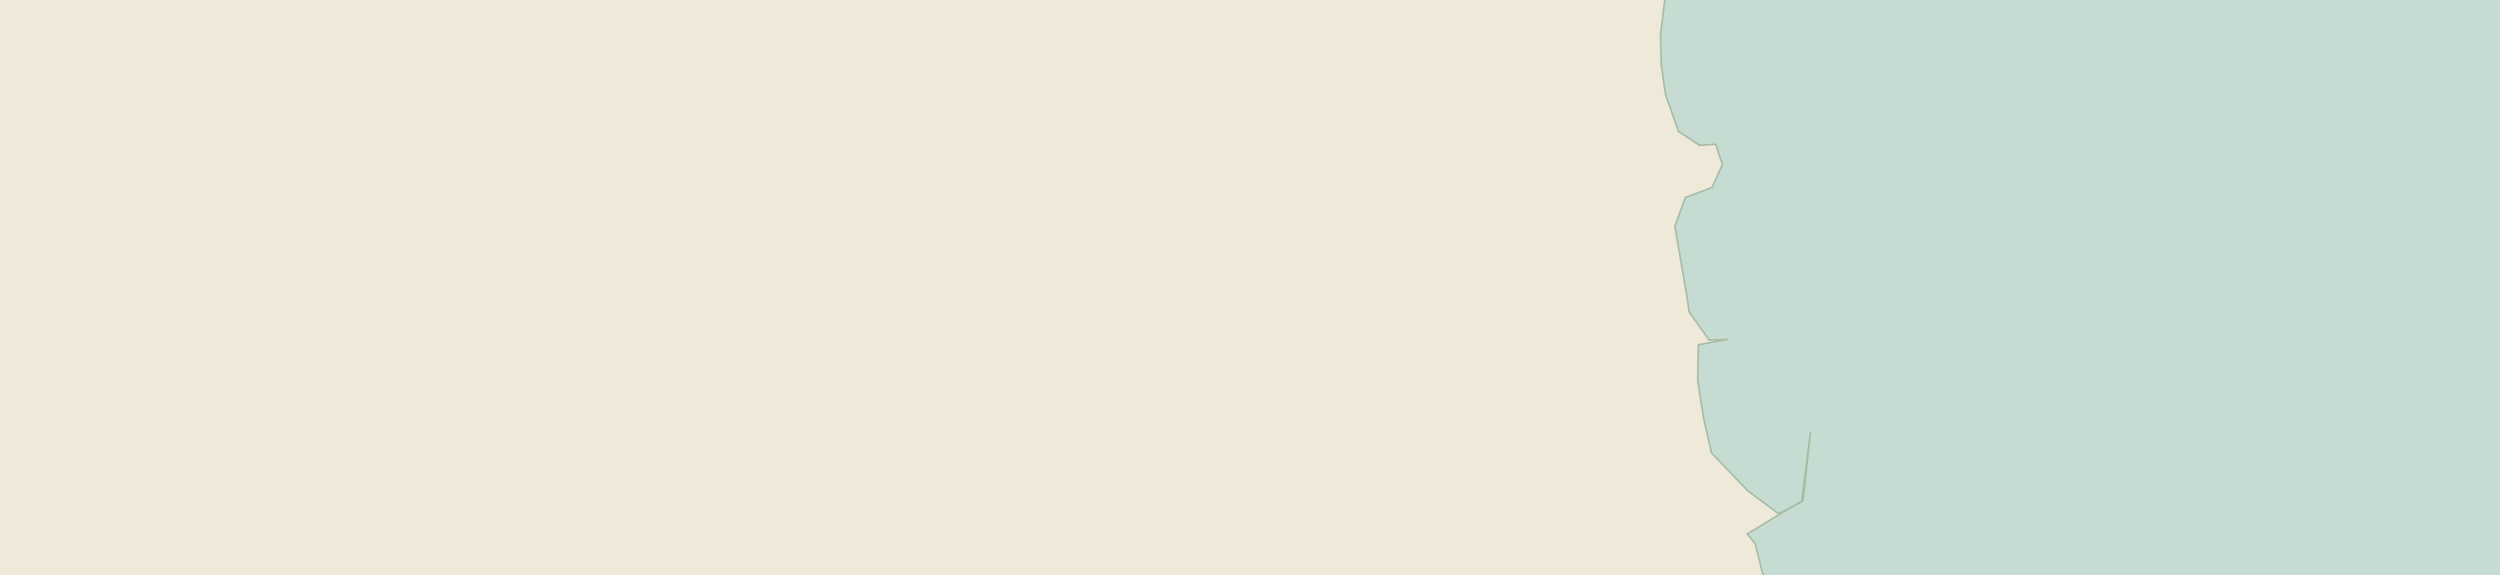
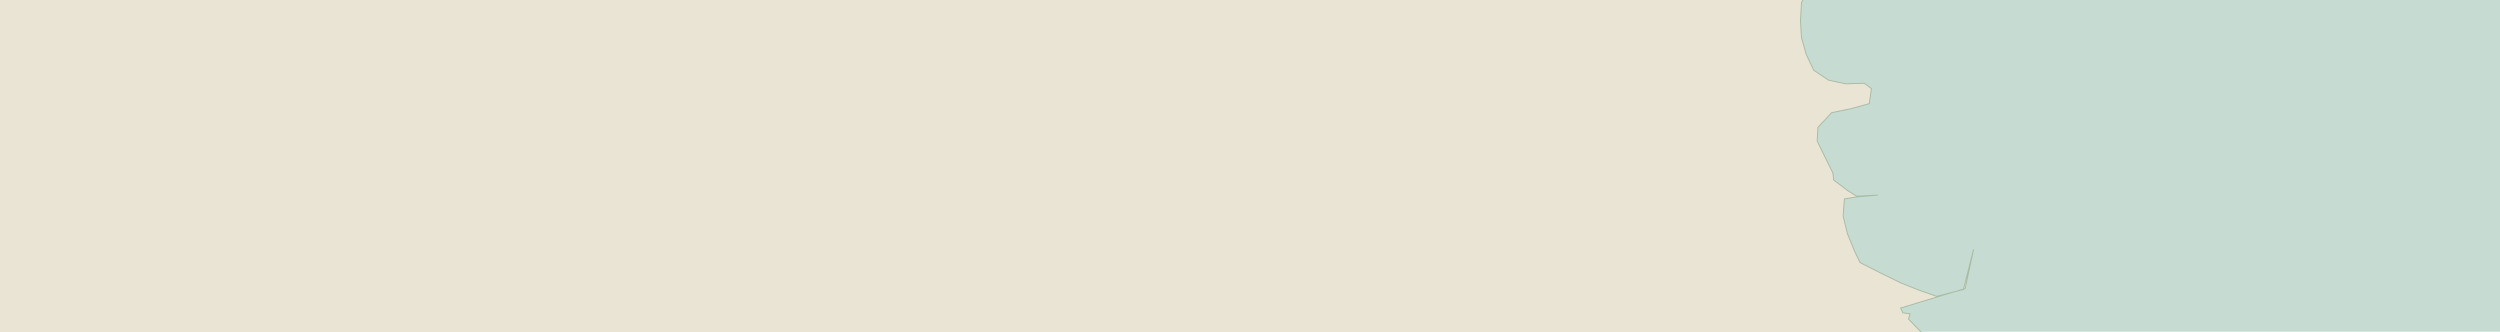
- <svg xmlns="http://www.w3.org/2000/svg" viewBox="0 5520 3000 690" width="3000" height="690">
-   <rect y="5520" width="3000" height="690" fill="#c6dcd2" />
-   <path d="M-800,-1000L955.7,57.4L958.8,93.2L956.8,157.2L957,201.1L962.7,202.4L959.6,243.5L959.5,299.7L972.6,344.3L996.2,379.7L1023.2,408.6L1011.8,463.8L1009.4,499.3L1009.9,534.4L1018,578.4L1038.9,616.1L1042.6,628.6L1066.7,639.3L1071.5,699.5L1072.3,752.6L1085.3,812.5L1099.5,850.2L1107.6,867.2L1141.8,888.7L1196.3,918.7L1232.2,941L1269,943.6L1282.9,903.6L1278.6,881.7L1274.4,899.9L1274.8,882.4L1281.4,880.1L1287.6,891.5L1277.5,928.4L1274.4,1001L1285.6,1045.7L1274.4,1063.9L1238,1092.5L1219.8,1125.3L1203.6,1142.6L1158.7,1136.7L1155.9,1150.2L1137.8,1146.7L1140.1,1212L1145.2,1262L1152.9,1306.3L1161.5,1348.1L1171.4,1391.3L1181.3,1432.6L1190.6,1467.8L1205.9,1510.2L1223,1549.2L1245.4,1592.4L1257.9,1617.5L1242.9,1640.6L1246.1,1676.4L1251.6,1712.3L1271.1,1781.5L1279.2,1820.4L1293,1853.6L1289.9,1897.3L1283.1,1901L1290.4,1923.7L1287.9,1991.6L1301.7,2038.4L1313.1,2072.7L1315.6,2108L1299.6,2136.3L1306.6,2178L1323.2,2161.7L1306.6,2180.1L1319.4,2220.2L1332.1,2209.8L1317.2,2224L1330.8,2259.5L1324.3,2267.7L1340.2,2300.1L1333.5,2309.7L1351.7,2340.3L1348,2347.2L1369.9,2382.3L1397.6,2415L1418.2,2423.2L1436.5,2420L1434.7,2395.4L1425.8,2394.2L1437.5,2400.7L1428.4,2439.5L1392.7,2460.5L1374.5,2489.2L1368,2526L1369,2562.5L1381,2644.4L1389.7,2693.5L1414.7,2740.2L1416.6,2752.8L1449.1,2774L1463.7,2815.8L1478.4,2860.4L1490.6,2895.2L1505.2,2939.6L1518,2974.9L1525.9,2994.6L1555.9,2978.5L1567.3,2941.1L1577,2912.8L1625.6,2912.6L1685.7,2908.6L1688.4,2975.2L1686.7,2996.4L1582.1,2999.8L1582.5,3025.6L1632.9,3024.1L1707,3021.7L1740.1,3024.2L1740.4,3047.3L1711.7,3048.2L1707.4,3055.8L1672.2,3056.7L1623.5,3058.2L1586.1,3059.4L1586.7,3097.3L1586.8,3103.1L1612.3,3109.5L1614.5,3126.1L1653.1,3128L1648,3134.2L1684.1,3133L1648.1,3137.3L1610.6,3139.7L1586.8,3143.5L1580.4,3222.7L1580,3258.1L1579.9,3296.5L1579.3,3341.9L1579,3385.2L1578.8,3423.2L1576.1,3512.2L1578.5,3531.9L1558.3,3579.5L1538.6,3623.2L1520.8,3664.9L1513.4,3694.9L1532.8,3690.1L1547,3713.9L1542,3739L1585.7,3736.7L1611.3,3736L1619.8,3726.5L1638.5,3736.5L1635.1,3793.6L1621.7,3788.2L1618.3,3823.1L1627.1,3867.6L1635.9,3871.2L1636.4,3908.2L1633.2,3928.1L1621,3931.8L1622.9,3985.2L1624.7,4032.6L1627.5,4112.5L1590.2,4117.5L1581,4094L1583.9,4064.4L1562.7,4069.7L1566.7,4105.4L1576.5,4143.2L1589.5,4177.1L1586.7,4234.9L1588.4,4271.4L1600.9,4306.6L1591.8,4356.3L1597.6,4395.8L1609,4455.2L1614.1,4472L1641.5,4511L1653.6,4517.1L1660.9,4497.5L1693.3,4534.9L1705.7,4582.4L1707.9,4624.1L1696.1,4685.5L1688.6,4675.7L1682.1,4733.5L1698.6,4773.1L1716.1,4817.3L1737.9,4849.9L1750.8,4869.4L1752.7,4932.6L1756.6,4951.7L1765.8,4946.8L1757.2,4953.4L1765.5,4981.8L1791.7,5010.8L1797.6,5016.1L1791.7,5048L1813.5,5084.2L1829.1,5116.2L1831.3,5145.7L1846.6,5178.1L1860.3,5226.7L1881.3,5268L1896.2,5276.7L1903.1,5325.6L1922.8,5390.9L1958.5,5450.1L1978.7,5480.4L1999,5509.4L1992.5,5563.1L1993.6,5598.5L1998.6,5633.4L2014.3,5677.8L2039.6,5694.4L2058.8,5693.1L2067,5717.6L2054.4,5745L2022.4,5757L2009.9,5791.6L2022.9,5867.3L2027.1,5894.4L2050.9,5928.1L2073,5927.3L2038.2,5933.7L2037.2,5976.2L2044.4,6022.3L2053.8,6063.4L2097,6108.6L2134.1,6136.4L2162,6122.2L2172.5,6038.7L2163.8,6120.3L2129.8,6140.6L2096.7,6160.7L2106.4,6172.8L2115,6207.8L2133.7,6238.6L2159.5,6269.6L2183.3,6329.4L2212.4,6377.4L2229.9,6388.6L2235.5,6436.2L2246.3,6465.6L2277.4,6488.5L2288.1,6465.4L2288.1,6504L2288.6,6543.1L2272.4,6572.2L2288.9,6614.5L2294.3,6623L2301.6,6615.6L2322.5,6653.6L2348.1,6680.6L2355.4,6679.3L2366,6703.1L2414.3,6745.1L2446.8,6761.2L2475.4,6748.8L2495,6710.8L2468.8,6709.4L2499.2,6708.8L2525.2,6755L2536.6,6788.3L2552,6805.1L2505.3,6860.4L2500.1,6886.2L2510.6,6942.8L2518.7,6953.9L2551.7,6954.2L2599.6,6990.8L2631.4,7015.9L2664.9,7043.5L2687.9,7067.1L2691.2,7110.8L2694.7,7164.5L2697.8,7210.1L2701.1,7250.5L2690.4,7256.4L2567.6,7259.2L2565.7,7274.1L2611,7273L2661.7,7271.8L2702,7270.9L-800,10000Z" fill="#eee9d9" stroke="#a8bba4" stroke-width="2" />
+ <svg xmlns="http://www.w3.org/2000/svg" viewBox="0 5520 5200 690" width="5200" height="690">
+   <rect y="5520" width="5200" height="690" fill="#c6dcd2" />
+   <path d="M-800,-1000L1378.3,-634.8L1390.6,-599.6L1402.3,-587.3L1407.9,-589.8L1414.7,-557.6L1407.7,-557.2L1413.3,-538.4L1418.1,-534.7L1414.2,-523.6L1429.3,-490.1L1442.9,-445.6L1445.1,-432.8L1463.2,-411.3L1479.5,-368.6L1493.2,-334.2L1514.3,-305.7L1543.2,-281.6L1564.7,-252.4L1614.9,-202.7L1646.3,-178.1L1636.6,-168.7L1607.6,-168.3L1601.2,-141.7L1609.9,-107.8L1610.7,-63.9L1633.6,-23.7L1641.5,16.2L1667.8,53.9L1680.1,109.9L1675,145.7L1672.9,161L1680.3,179.3L1670.1,193.3L1686,203.4L1678.5,254L1676.5,262.5L1681.8,263.9L1679,299.7L1681.4,318.5L1705.1,344.3L1752.4,379.7L1783.7,400.4L1806.4,408.6L1784.6,459.9L1778.8,495.3L1779.9,534.4L1784.1,560.2L1811.9,593.6L1843.2,623L1845.2,628.6L1880.2,632.2L1901.1,651.9L1902.6,689.1L1903.8,726.9L1907.7,768.3L1934,817.8L1970.4,862.7L2043.7,888.7L2152.6,918.7L2224.4,941L2281.7,946.3L2309,938.4L2325.8,903.6L2331,886.6L2306.7,889.4L2308.7,899.9L2305.8,885.9L2322.9,880.1L2334.5,895L2315,928.4L2305.8,968.3L2313.2,1015.6L2331.9,1038.9L2319.9,1058.7L2273.2,1076.1L2239.7,1089.9L2208.8,1117.5L2169.8,1141.9L2112.2,1144.2L2077.4,1136.7L2071.9,1150.2L2035.6,1146.7L2037.3,1192.6L2043.6,1231.3L2059.5,1293.3L2091.7,1367L2110.7,1407.3L2141.3,1467.8L2178.3,1518.4L2205.9,1549.2L2250.8,1592.4L2275.9,1617.5L2238.2,1635.6L2251.6,1648.5L2260.3,1705.2L2276.2,1736.6L2299.9,1774.2L2317.5,1813.2L2346.1,1853.6L2352,1881.6L2339.8,1887.6L2340.8,1897.2L2325.3,1900.7L2341.2,1915.7L2333.1,1951.6L2334.9,1987.7L2357.1,2032.3L2382.7,2065.3L2391.2,2108L2359.8,2132.8L2373.2,2178L2405.1,2160.7L2373.3,2180.1L2397.4,2218.1L2424.2,2209.8L2396,2227.6L2421.7,2259.5L2408.5,2267.7L2440.4,2300.1L2427.1,2309.7L2463.4,2340.3L2456,2347.2L2499.9,2382.3L2555.2,2415L2596.5,2423.2L2633,2420L2629.4,2395.4L2611.6,2394.2L2635,2400.7L2626.9,2432.6L2601.2,2445L2560,2452.1L2523.6,2477.2L2509,2489.2L2507.3,2507.6L2495.7,2529.8L2505,2597L2522.1,2644.4L2539.5,2693.5L2576,2722.4L2593.2,2752.8L2642.8,2764.5L2667,2784.9L2687.3,2815.8L2716.7,2860.4L2738.8,2891.9L2759.2,2922.9L2780.7,2955.1L2804.4,2985.4L2811.8,2994.6L2850.1,2983.3L2871.9,2978.5L2891.6,2946.9L2912.7,2913.7L2976.4,2911.4L3012.3,2913.4L3055.4,2911.6L3126.8,2908.6L3134.9,2910.6L3136.8,2975.2L3133.4,2996.4L2924.2,2999.8L2925.1,3025.6L3025.9,3024.1L3064.7,3023.5L3174,3021.7L3182.9,3020.4L3183.1,3025.4L3240.2,3024.2L3240.8,3047.3L3183.5,3048.2L3174.8,3055.8L3137.1,3056.1L3081.5,3057L3006.9,3058.2L2971.4,3058.8L2932.2,3059.4L2933.4,3097.3L2933.6,3103.1L2982.1,3103.6L2989.1,3126.1L3035.7,3125.4L3053.9,3131.2L3128.2,3133L3059.3,3137.3L2992.4,3138.4L2935.3,3143.4L2929.5,3167L2921.5,3169.1L2920.7,3222.7L2919.9,3258.1L2919.1,3308.9L2918.4,3362L2918,3412.3L2917.1,3450.9L2912.2,3512.2L2917.2,3512.4L2917,3531.9L2876.6,3579.5L2837.3,3623.2L2801.6,3664.9L2787.1,3681.1L2786.7,3694.9L2825.7,3690.1L2852.3,3706.9L2844.1,3739L2901.2,3738.1L2982.6,3736L3009,3725.3L3037.1,3736.5L3035.5,3764.8L3030,3768.9L3030.2,3793.6L3010.2,3784.6L2998.2,3797.4L2996.7,3823.1L3006.7,3857.7L3020.5,3870.2L3031.6,3870.7L3032.7,3908.2L3029.3,3927.7L3002.1,3931.8L3005.9,3985.2L3009.4,4032.6L3015,4112.5L2954.9,4119.2L2926.2,4108.8L2921.7,4096.8L2927.8,4064.4L2885.4,4069.7L2894.8,4110.4L2932.6,4167.1L2941.9,4191.1L2935,4227.5L2933.8,4262.5L2958.7,4300.9L2958.4,4333.9L2943.2,4369.2L2974.3,4423.1L2978,4455.2L2988.3,4472L2996.1,4472.5L3003.9,4490.8L3054.5,4515.5L3067.3,4517.1L3086.6,4497.9L3131.4,4521.4L3154.6,4544.9L3171.4,4582.4L3175,4632.2L3154.7,4683L3137.2,4675.7L3118.2,4691.7L3124.2,4733.5L3154.8,4770.1L3177.9,4799.4L3210,4832.7L3239.9,4852.5L3264,4872.7L3264.6,4918.3L3273.1,4951.7L3288.9,4948.4L3274.4,4953.4L3291,4981.8L3327.5,4999.8L3355.2,5016.1L3342.6,5046.6L3376.8,5075.6L3412.3,5102.9L3420,5140.9L3450.9,5173.1L3473.8,5203.7L3480.6,5226.7L3494.9,5242.8L3522.7,5268L3551,5275.4L3565,5294.1L3567.9,5328.9L3590.6,5366.3L3615.3,5405.5L3667.3,5444.8L3712.8,5476.9L3752.6,5495.5L3756,5510.5L3747.1,5525.2L3745,5563.1L3747.1,5598.5L3757.1,5633.4L3772.6,5666.1L3803.6,5686.8L3839.2,5694.4L3877.7,5693.1L3892.6,5704.4L3888.2,5735.5L3850.6,5746L3809.8,5754.3L3781.4,5784.9L3779.7,5813.5L3812.4,5879.8L3814.1,5894.4L3842.5,5916L3861.8,5928.1L3905.9,5925.8L3861.9,5929.6L3836.4,5933.7L3833.7,5969.4L3842.7,6006.1L3857.5,6042.3L3869,6066.2L3909,6086.5L3954,6108.6L3991.5,6123.5L4028.2,6136.4L4083.9,6122.2L4105,6038.7L4087.5,6120.3L4019.6,6140.6L3953.3,6160.7L3957.9,6170.7L3972.8,6172.8L3969.8,6183.8L4007.6,6222.6L4038.7,6247L4079,6269.6L4126.5,6329.4L4151.8,6357.4L4210.8,6389L4219.8,6388.6L4231,6436.2L4252.6,6465.6L4296,6484.3L4314.8,6488.5L4336.2,6465.4L4336.1,6504L4338.2,6541.5L4305,6554L4309.6,6579L4334,6601.3L4328.4,6604.5L4348.6,6623L4363.3,6615.6L4388,6640.4L4417.9,6661.6L4456.3,6680.6L4495.2,6661.2L4470.9,6679.3L4491.9,6703.1L4536.9,6724L4588.6,6745.1L4622.1,6756.8L4684.2,6758.5L4727.6,6736.6L4749.9,6710.8L4698.1,6711.1L4758.5,6708.8L4789.1,6735.4L4810.4,6755L4807.3,6764L4833.2,6788.3L4850.3,6789.9L4864,6805.1L4770.6,6860.4L4760.2,6886.2L4781.2,6942.8L4797.5,6953.9L4834.5,6953.2L4870.6,6956.1L4959.3,6990.8L5022.8,7015.9L5089.7,7043.5L5125.6,7058L5135.8,7067.1L5142.3,7110.8L5152,7183.3L5159.1,7224.5L5159.4,7252.7L4895.1,7259.2L4891.5,7274.1L4982.1,7273L5050.2,7272.1L5096,7271.6L5163.9,7270.9L-800,10000Z" fill="#eae4d4" stroke="#a8bba4" stroke-width="2" />
</svg>
